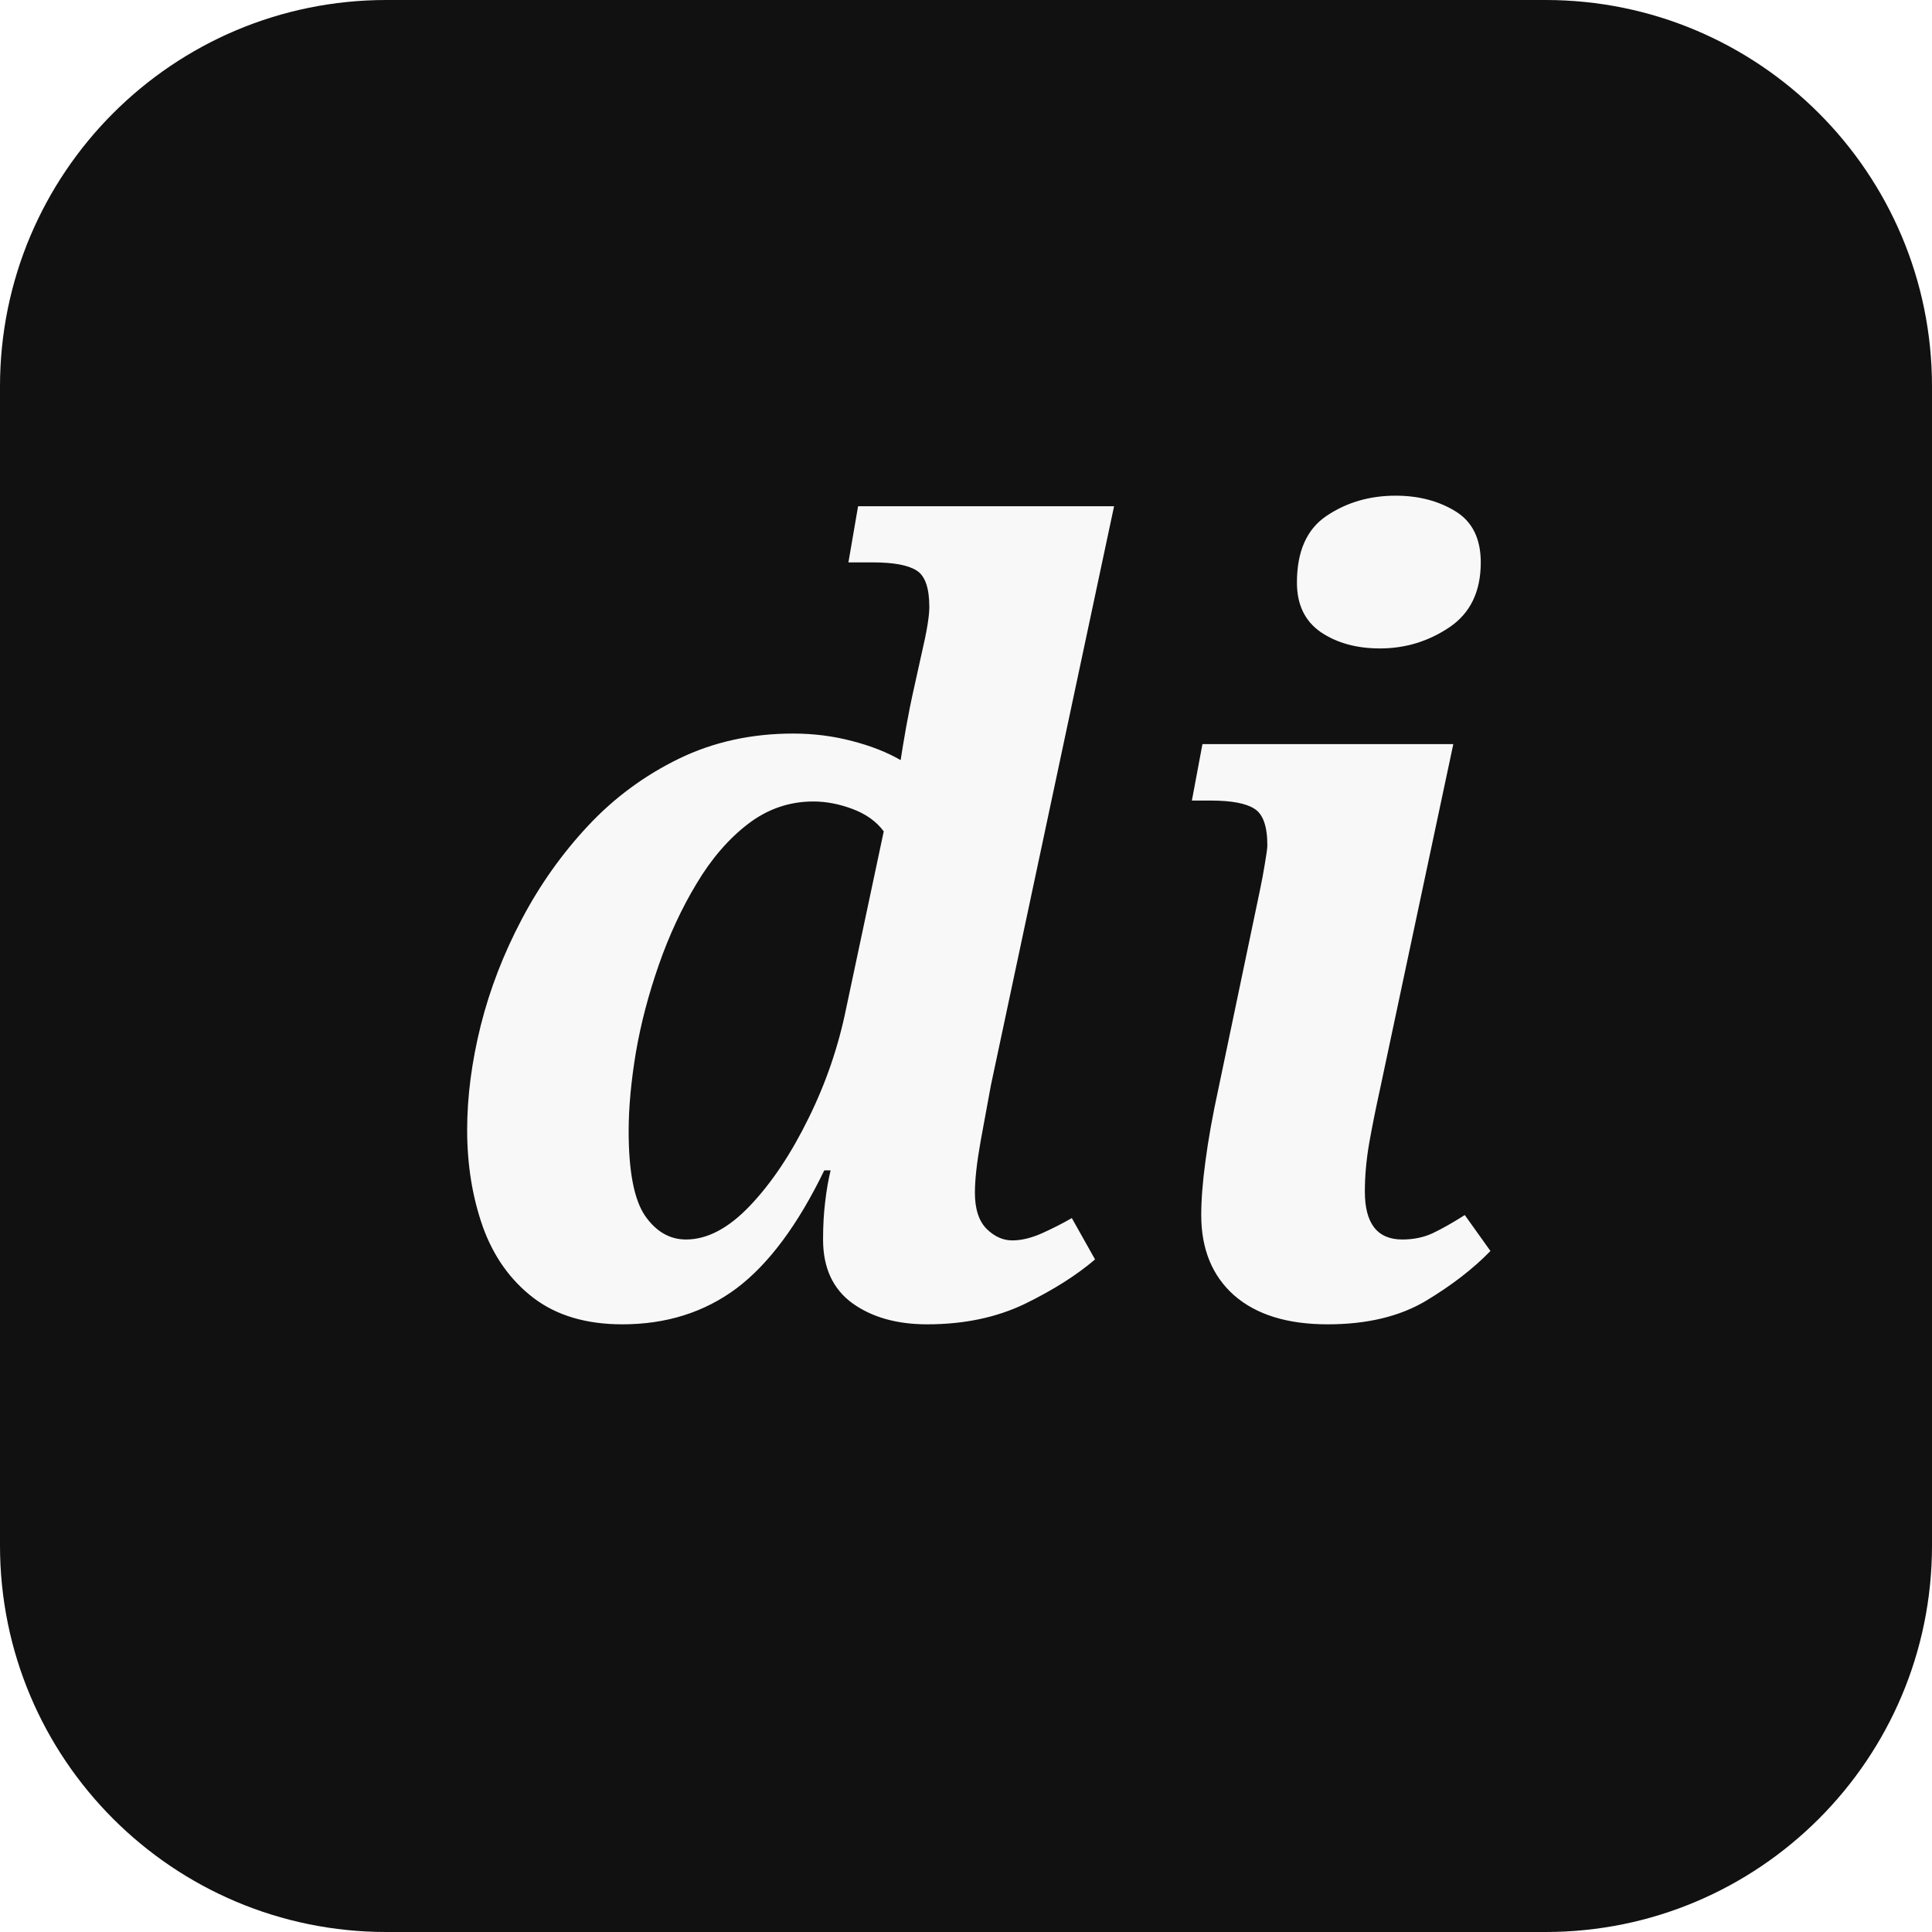
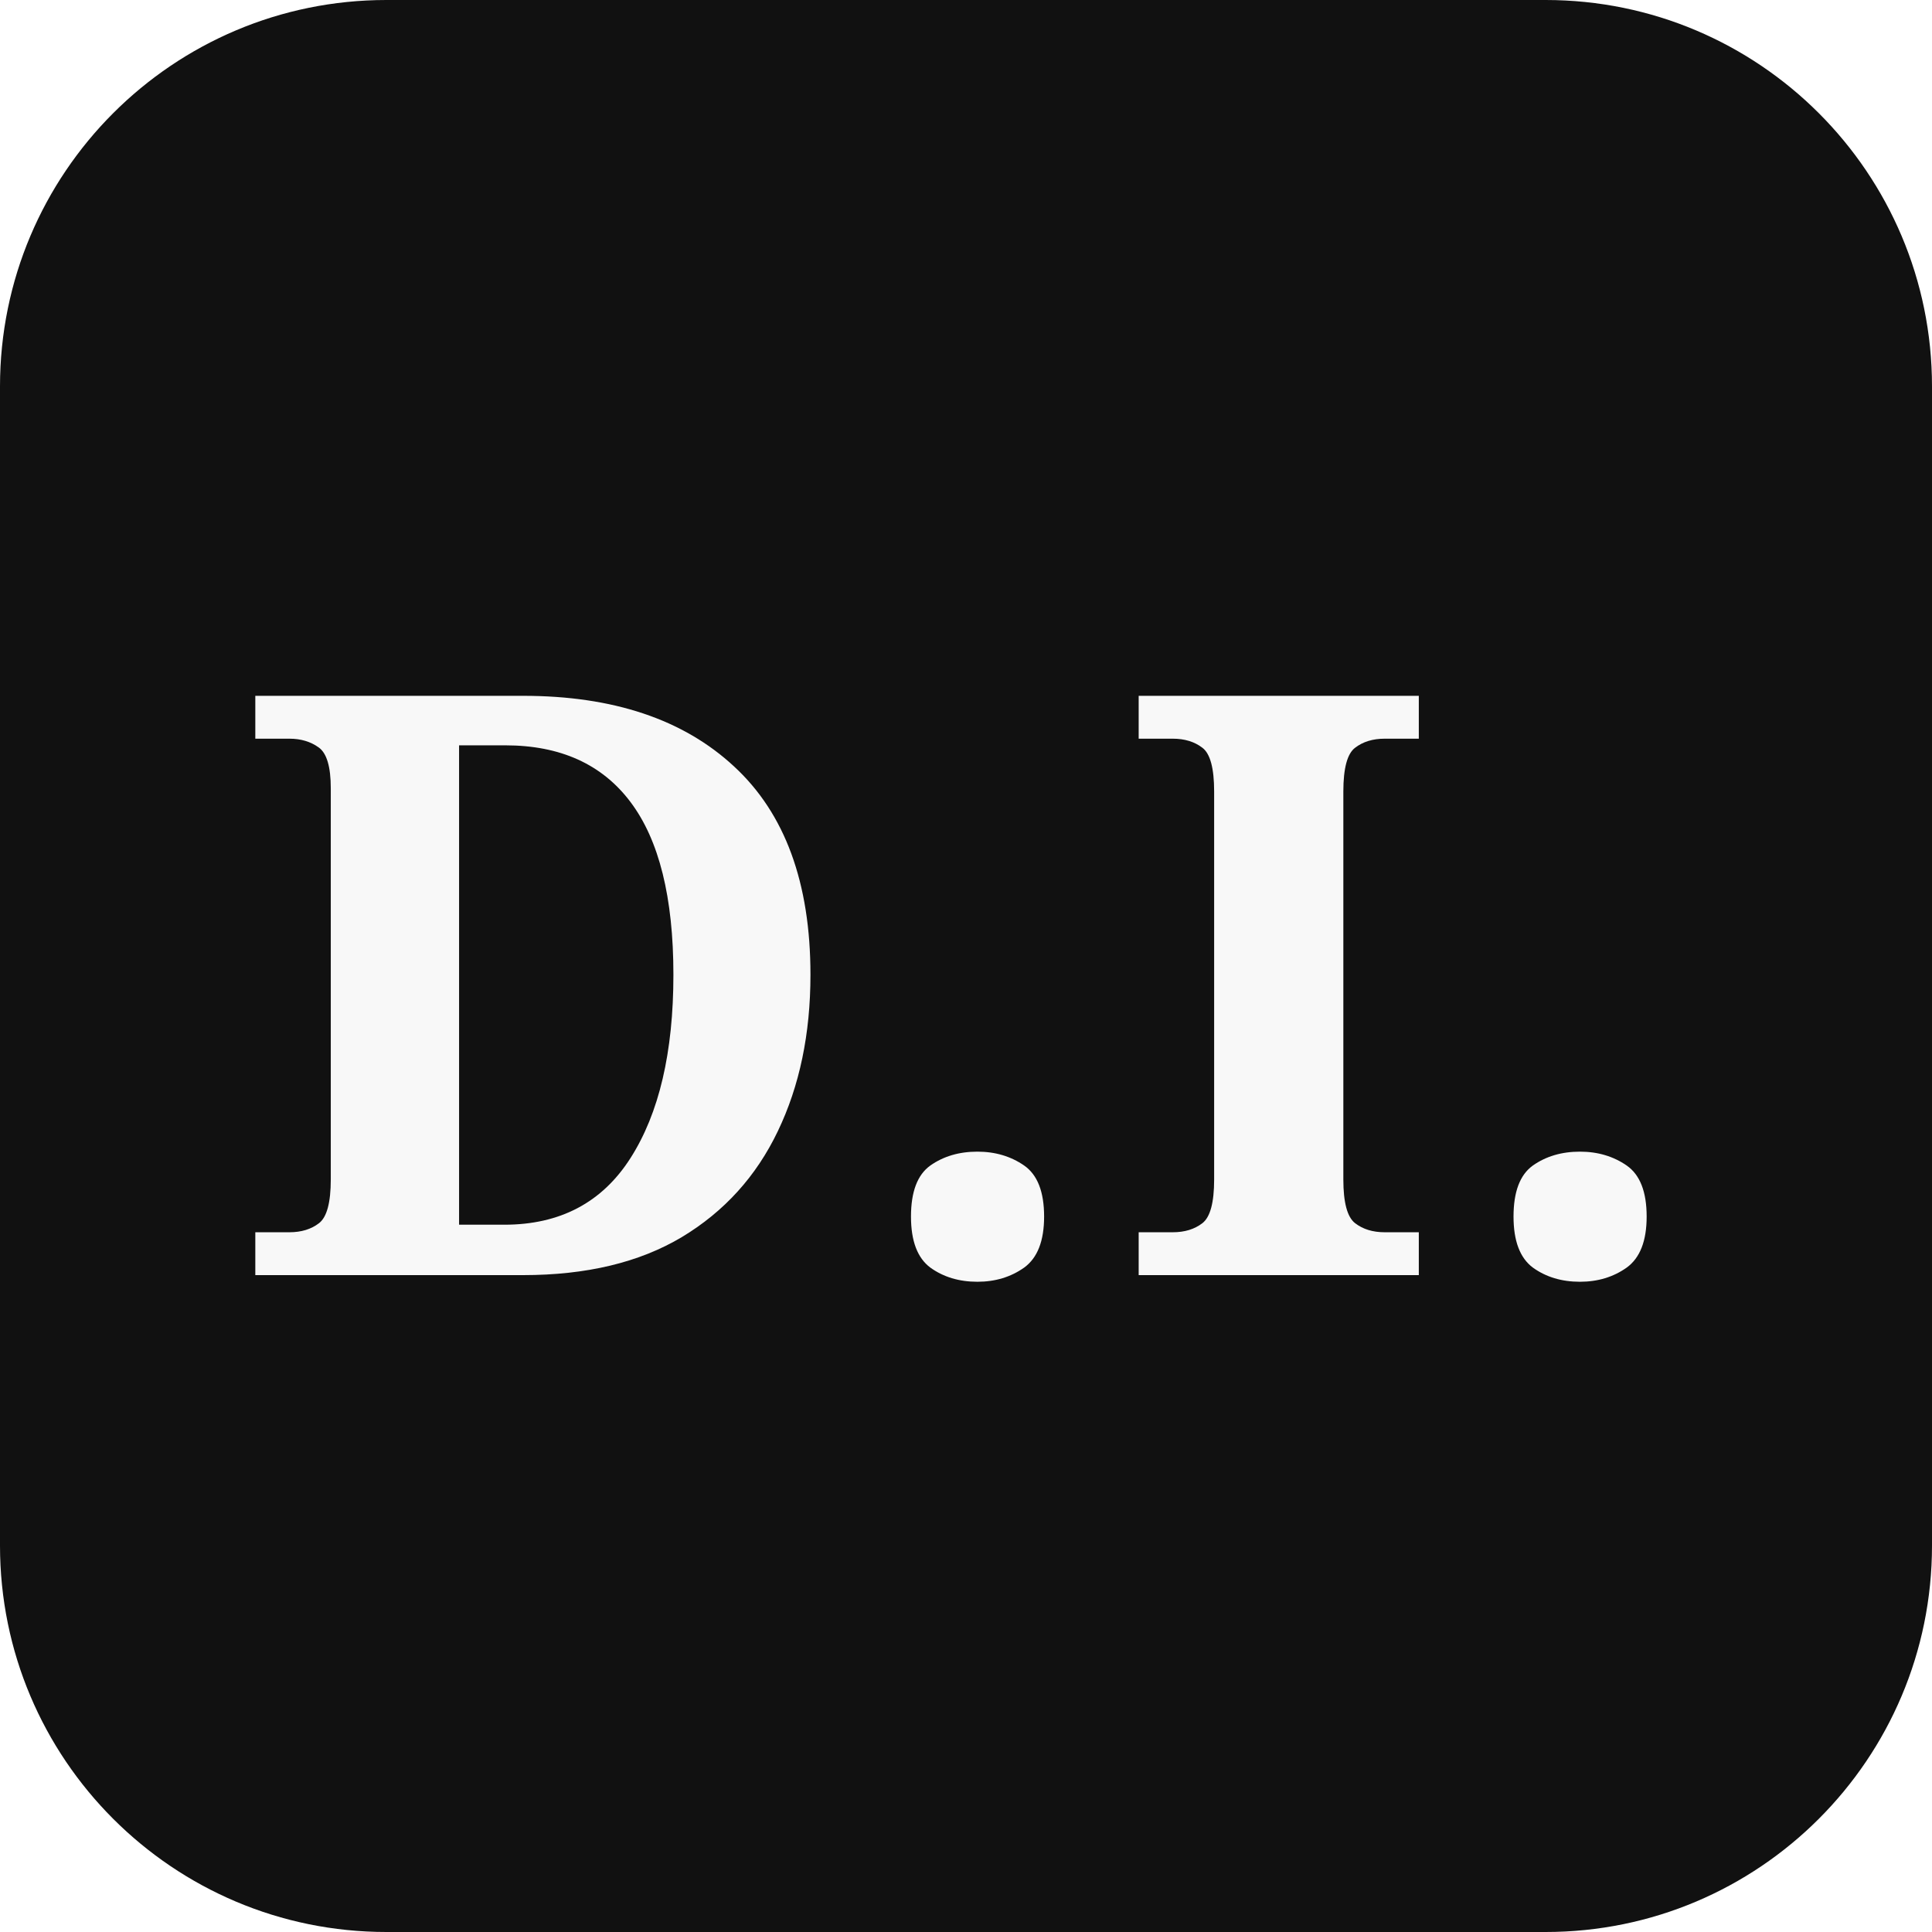
<svg xmlns="http://www.w3.org/2000/svg" viewBox="0 0 100 100">
  <rect width="100" height="100" rx="20" fill="#111111" />
-   <text x="50" y="68" font-family="Georgia, serif" font-size="55" font-style="italic" font-weight="bold" fill="#f8f8f8" text-anchor="middle">di</text>
+   <text x="50" y="66" font-family="'Playfair Display', Georgia, serif" font-size="42" font-weight="700" letter-spacing="1" fill="#f8f8f8" text-anchor="middle">D.I.</text>
</svg>
